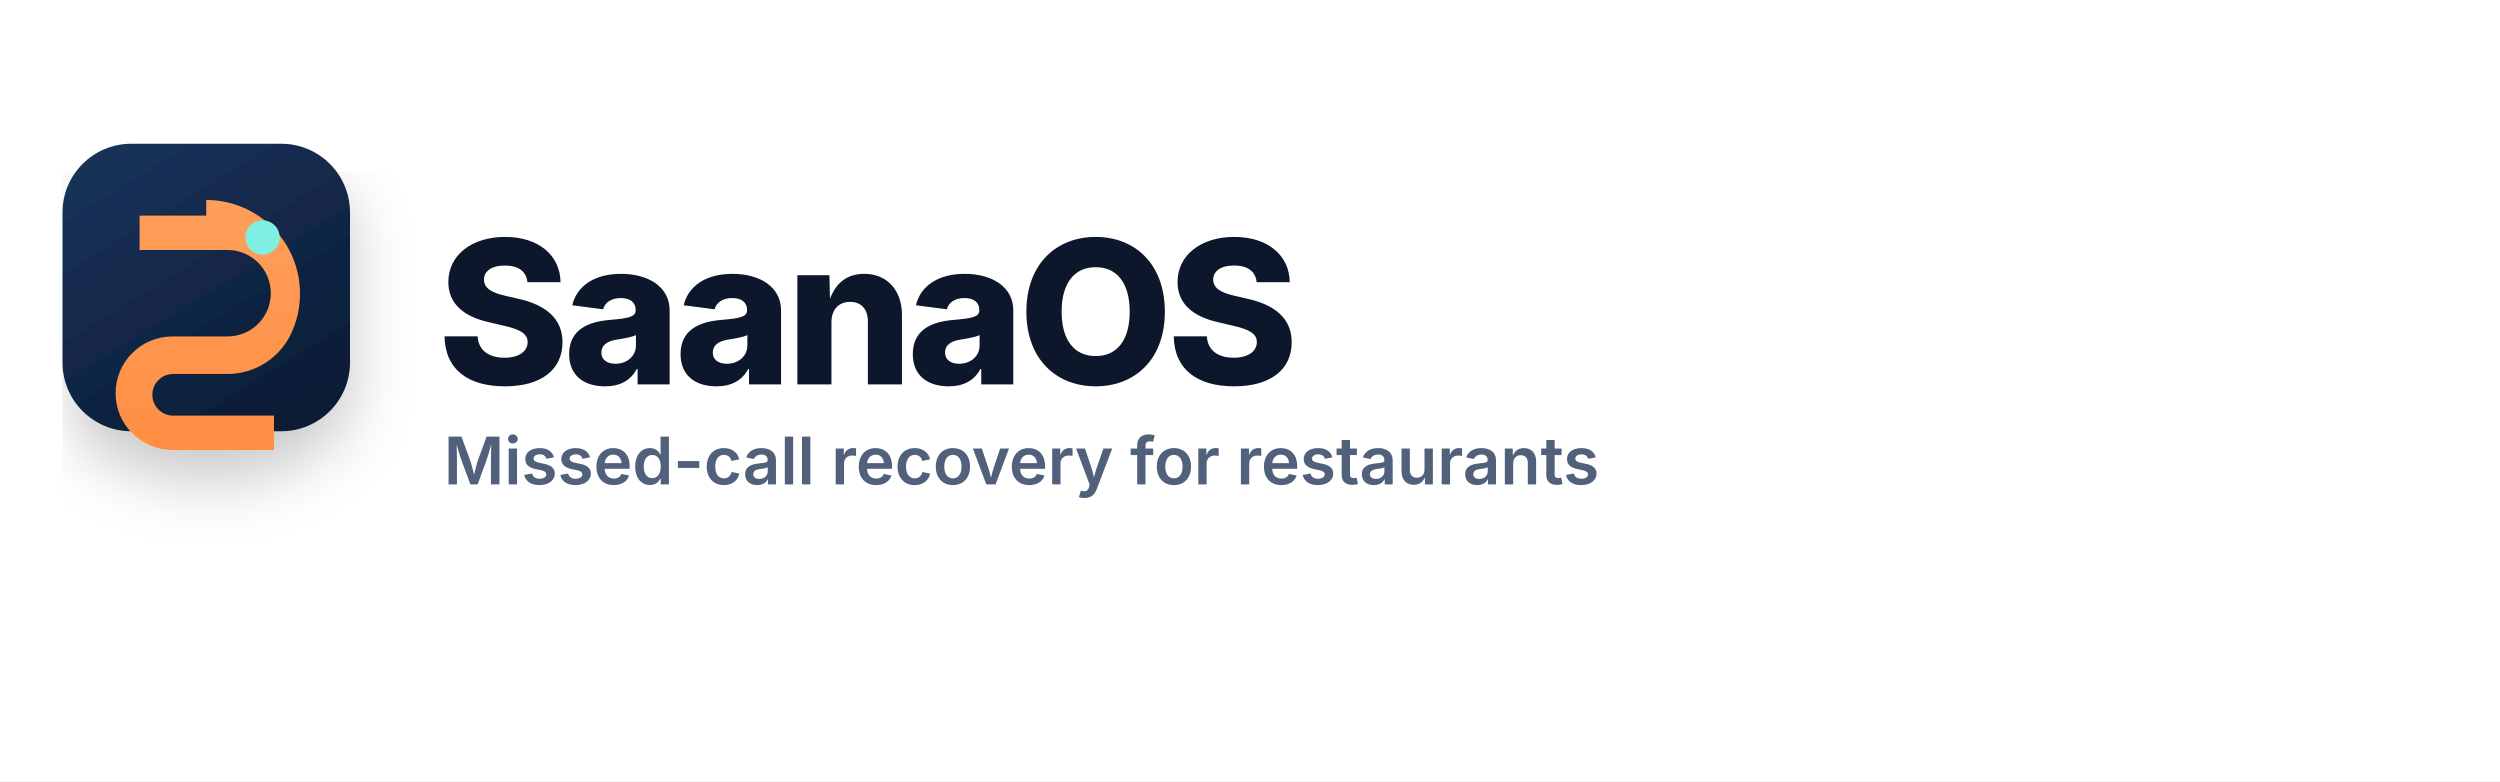
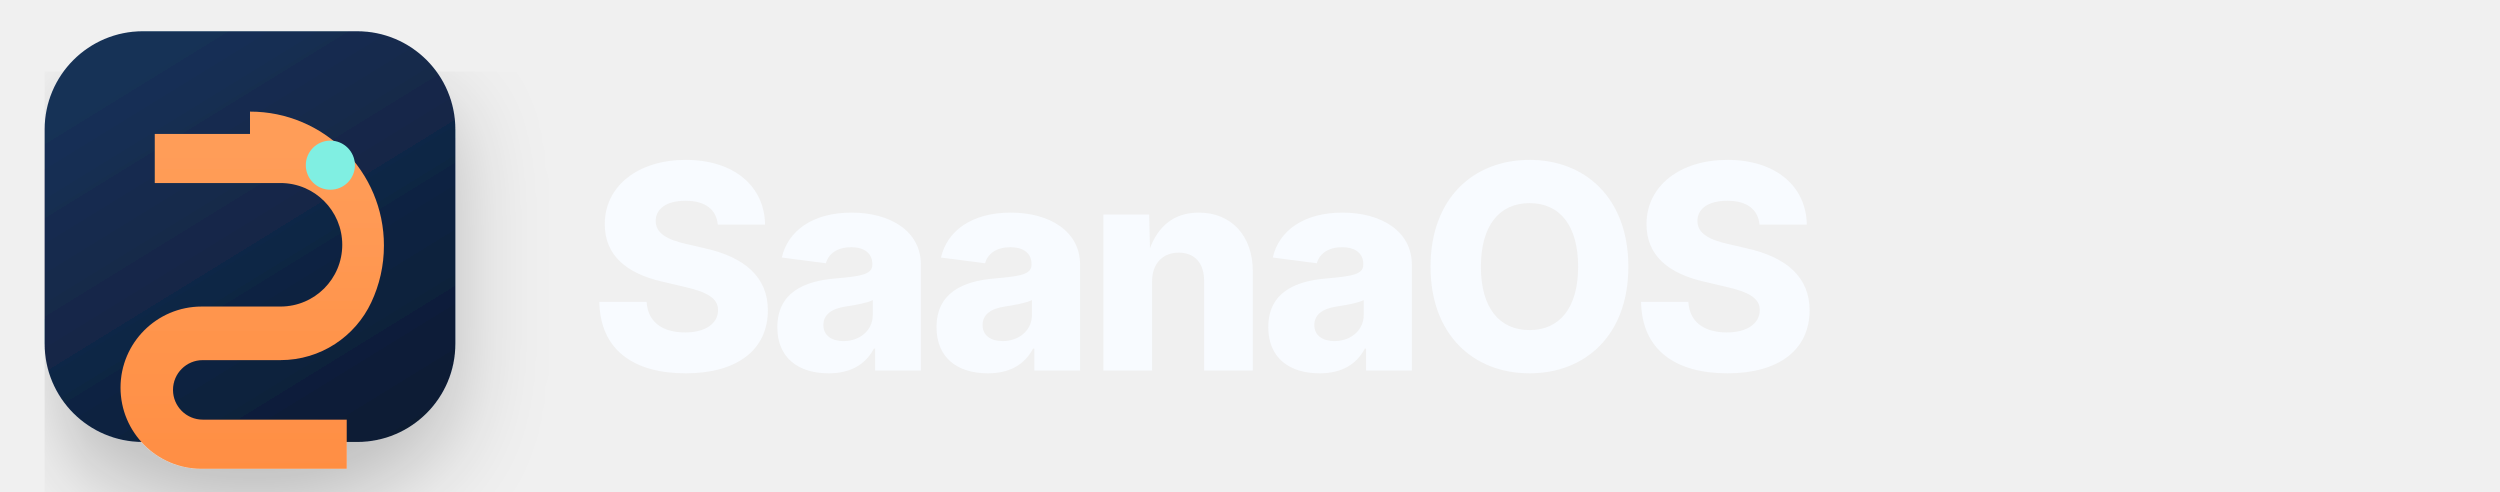
- <svg xmlns="http://www.w3.org/2000/svg" width="1600" height="500" viewBox="0 0 1600 500" fill="none">
+ <svg xmlns="http://www.w3.org/2000/svg" width="1120" height="220" viewBox="20 78 1120 220" fill="none">
  <defs>
    <linearGradient id="g1" x1="92" y1="52" x2="92" y2="236" gradientUnits="userSpaceOnUse">
      <stop stop-color="#FF9D59" />
      <stop offset="1" stop-color="#FF8A3D" />
    </linearGradient>
    <linearGradient id="g2" x1="28" y1="28" x2="156" y2="236" gradientUnits="userSpaceOnUse">
      <stop stop-color="#163056" />
      <stop offset="1" stop-color="#0A162B" />
    </linearGradient>
    <filter id="shadow" x="0" y="0" width="240" height="320" filterUnits="userSpaceOnUse" color-interpolation-filters="sRGB">
      <feDropShadow dx="0" dy="18" stdDeviation="20" flood-color="#000000" flood-opacity="0.22" />
    </filter>
  </defs>
-   <rect width="1600" height="500" fill="white" />
  <g filter="url(#shadow)" transform="translate(40 92)">
    <rect x="0" y="0" width="184" height="184" rx="44" fill="url(#g2)" />
    <path d="M92 36C125.137 36 152 62.863 152 96C152 105.095 149.971 113.715 146.343 121.435C139.204 136.721 123.691 147.333 105.667 147.333H70.833C63.469 147.333 57.5 153.303 57.5 160.667C57.5 168.03 63.469 174 70.833 174H135.333V196H70.333C50.273 196 34 179.727 34 159.667C34 139.607 50.273 123.333 70.333 123.333H105.667C120.946 123.333 133.333 110.946 133.333 95.667C133.333 80.388 120.946 68 105.667 68H49.333V46H92V36Z" fill="url(#g1)" />
    <circle cx="128" cy="60" r="11" fill="#80EFE2" />
  </g>
-   <g transform="translate(280 126)">
-     <text x="0" y="120" font-family="Inter, Arial, sans-serif" font-size="128" font-weight="800" fill="#0C172C" letter-spacing="-4">SaanaOS</text>
-     <text x="4" y="184" font-family="Inter, Arial, sans-serif" font-size="42" font-weight="600" fill="#51617B">Missed-call recovery for restaurants</text>
+   <g transform="translate(284 124)">
+     <text x="0" y="120" font-family="Inter, Arial, sans-serif" font-size="128" font-weight="800" fill="#F8FBFF" letter-spacing="-4">
+       SaanaOS
+     </text>
  </g>
</svg>
